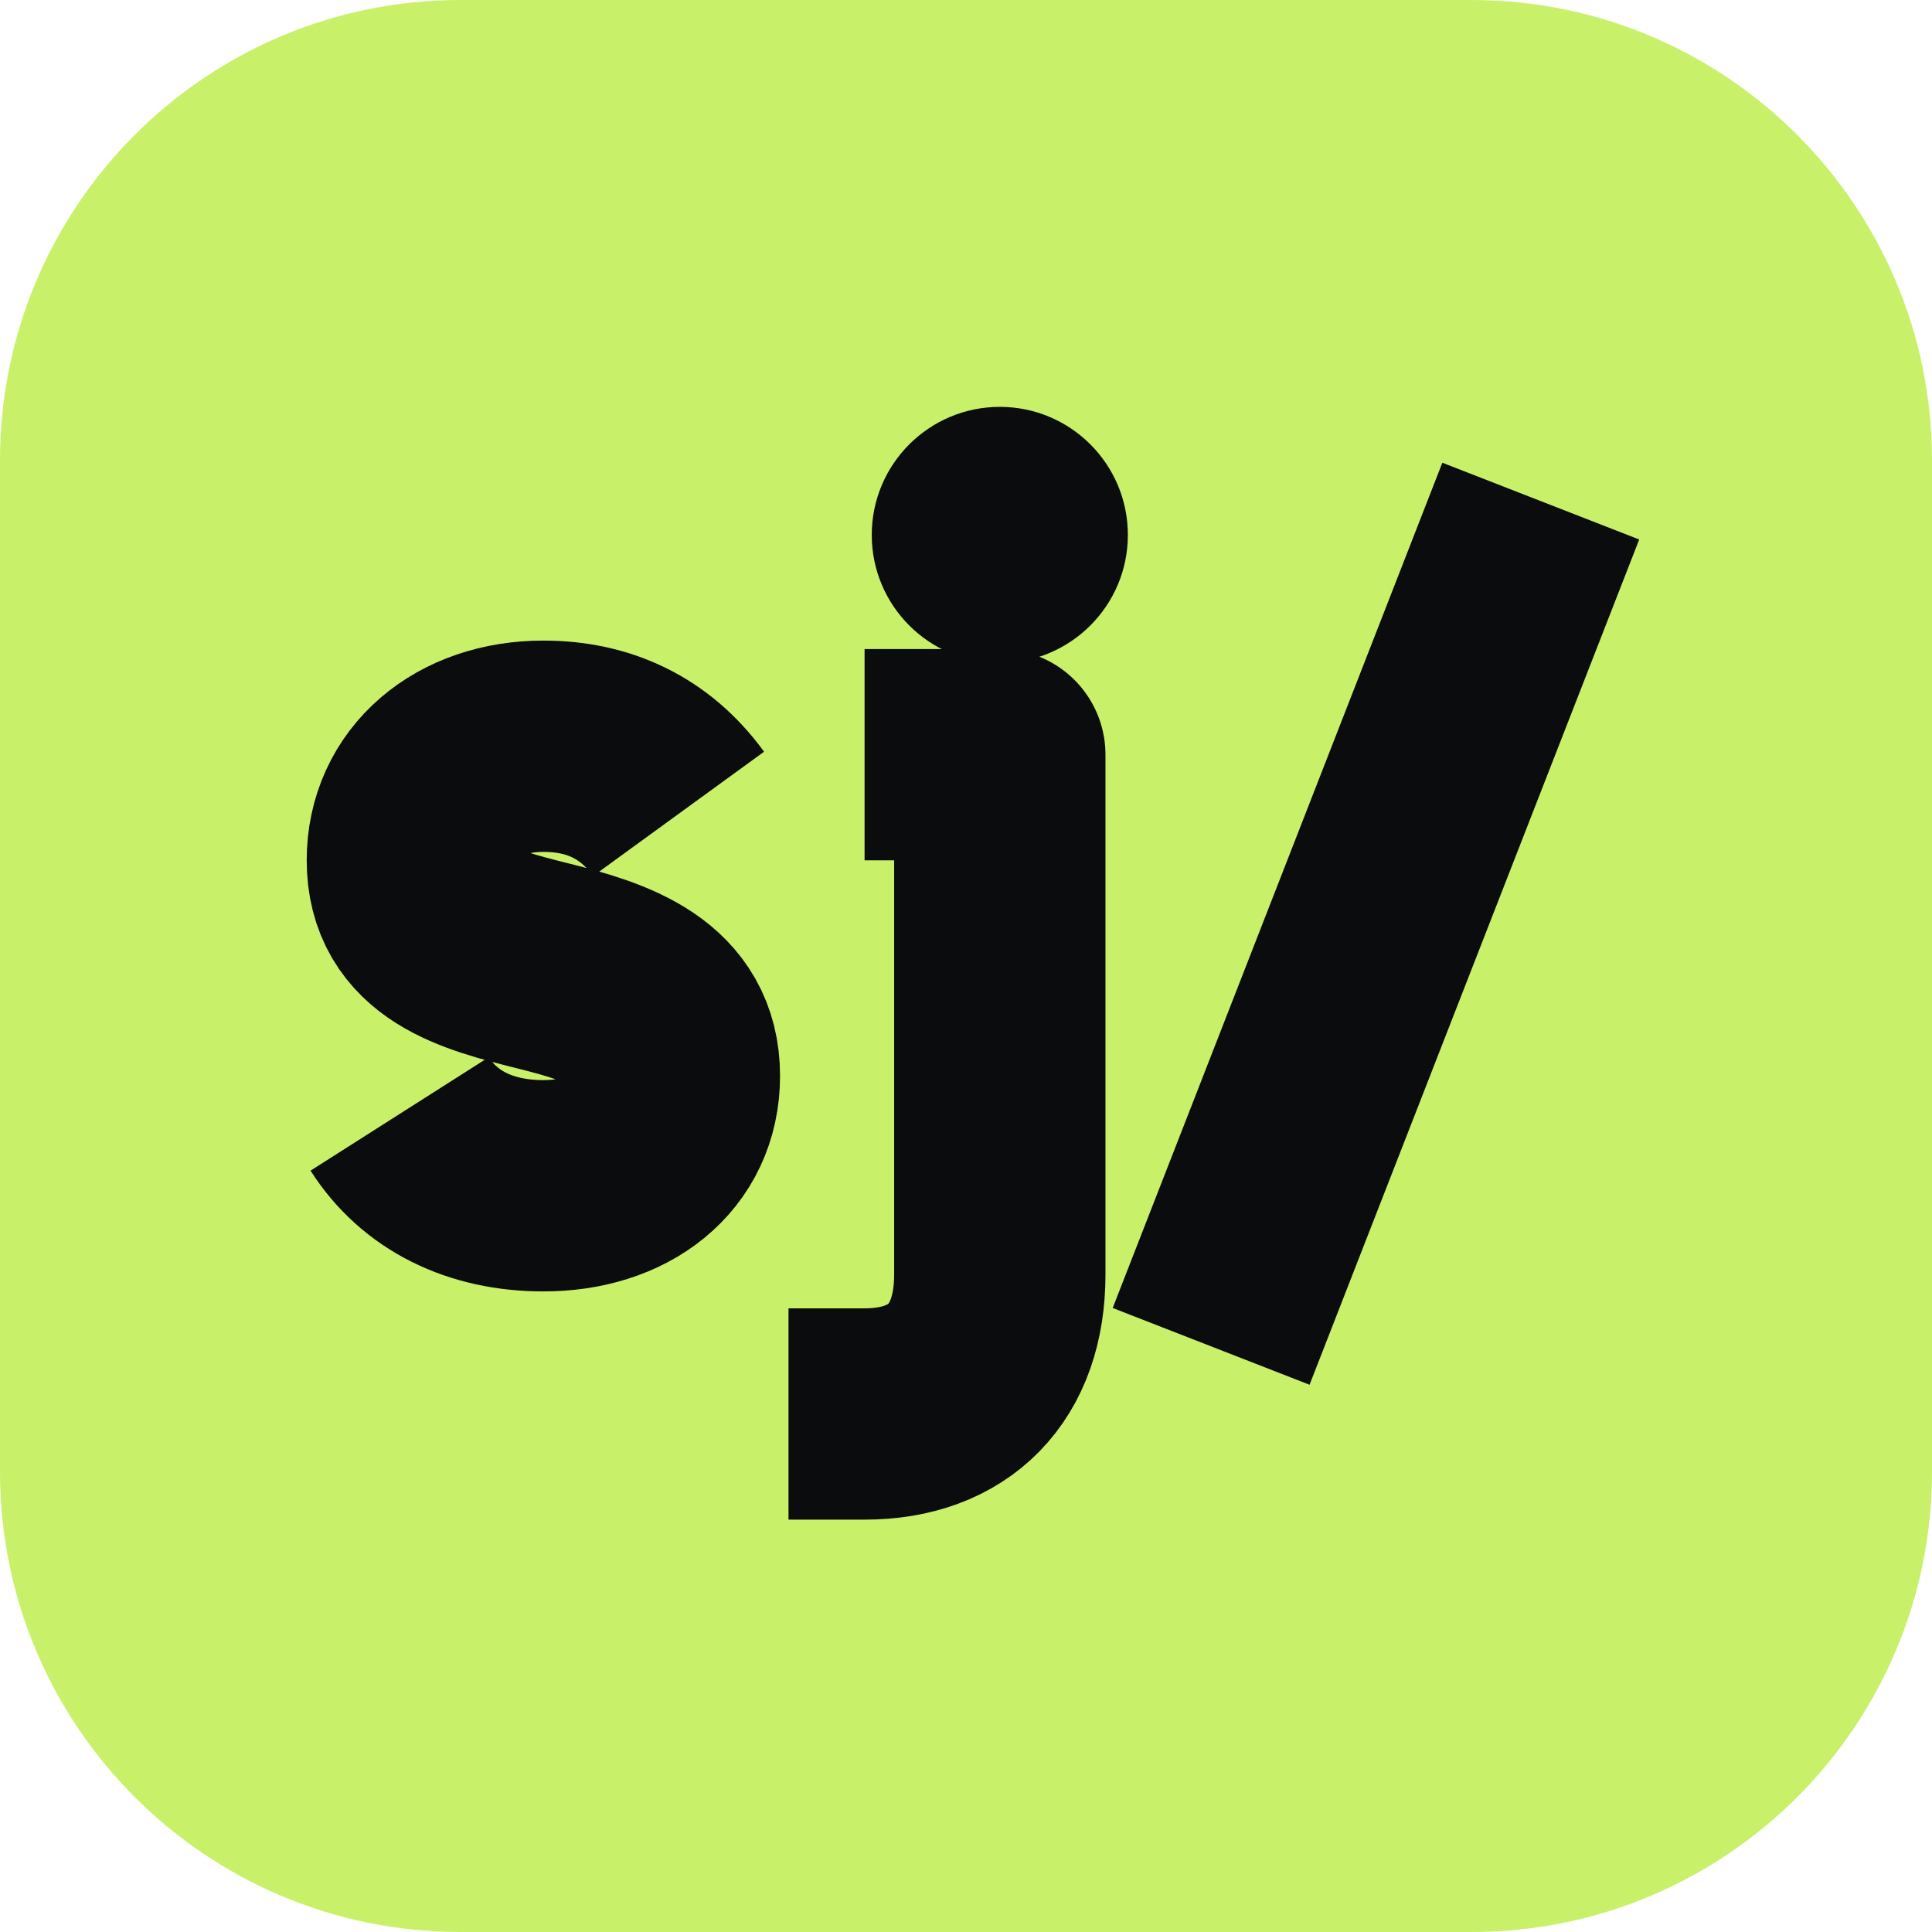
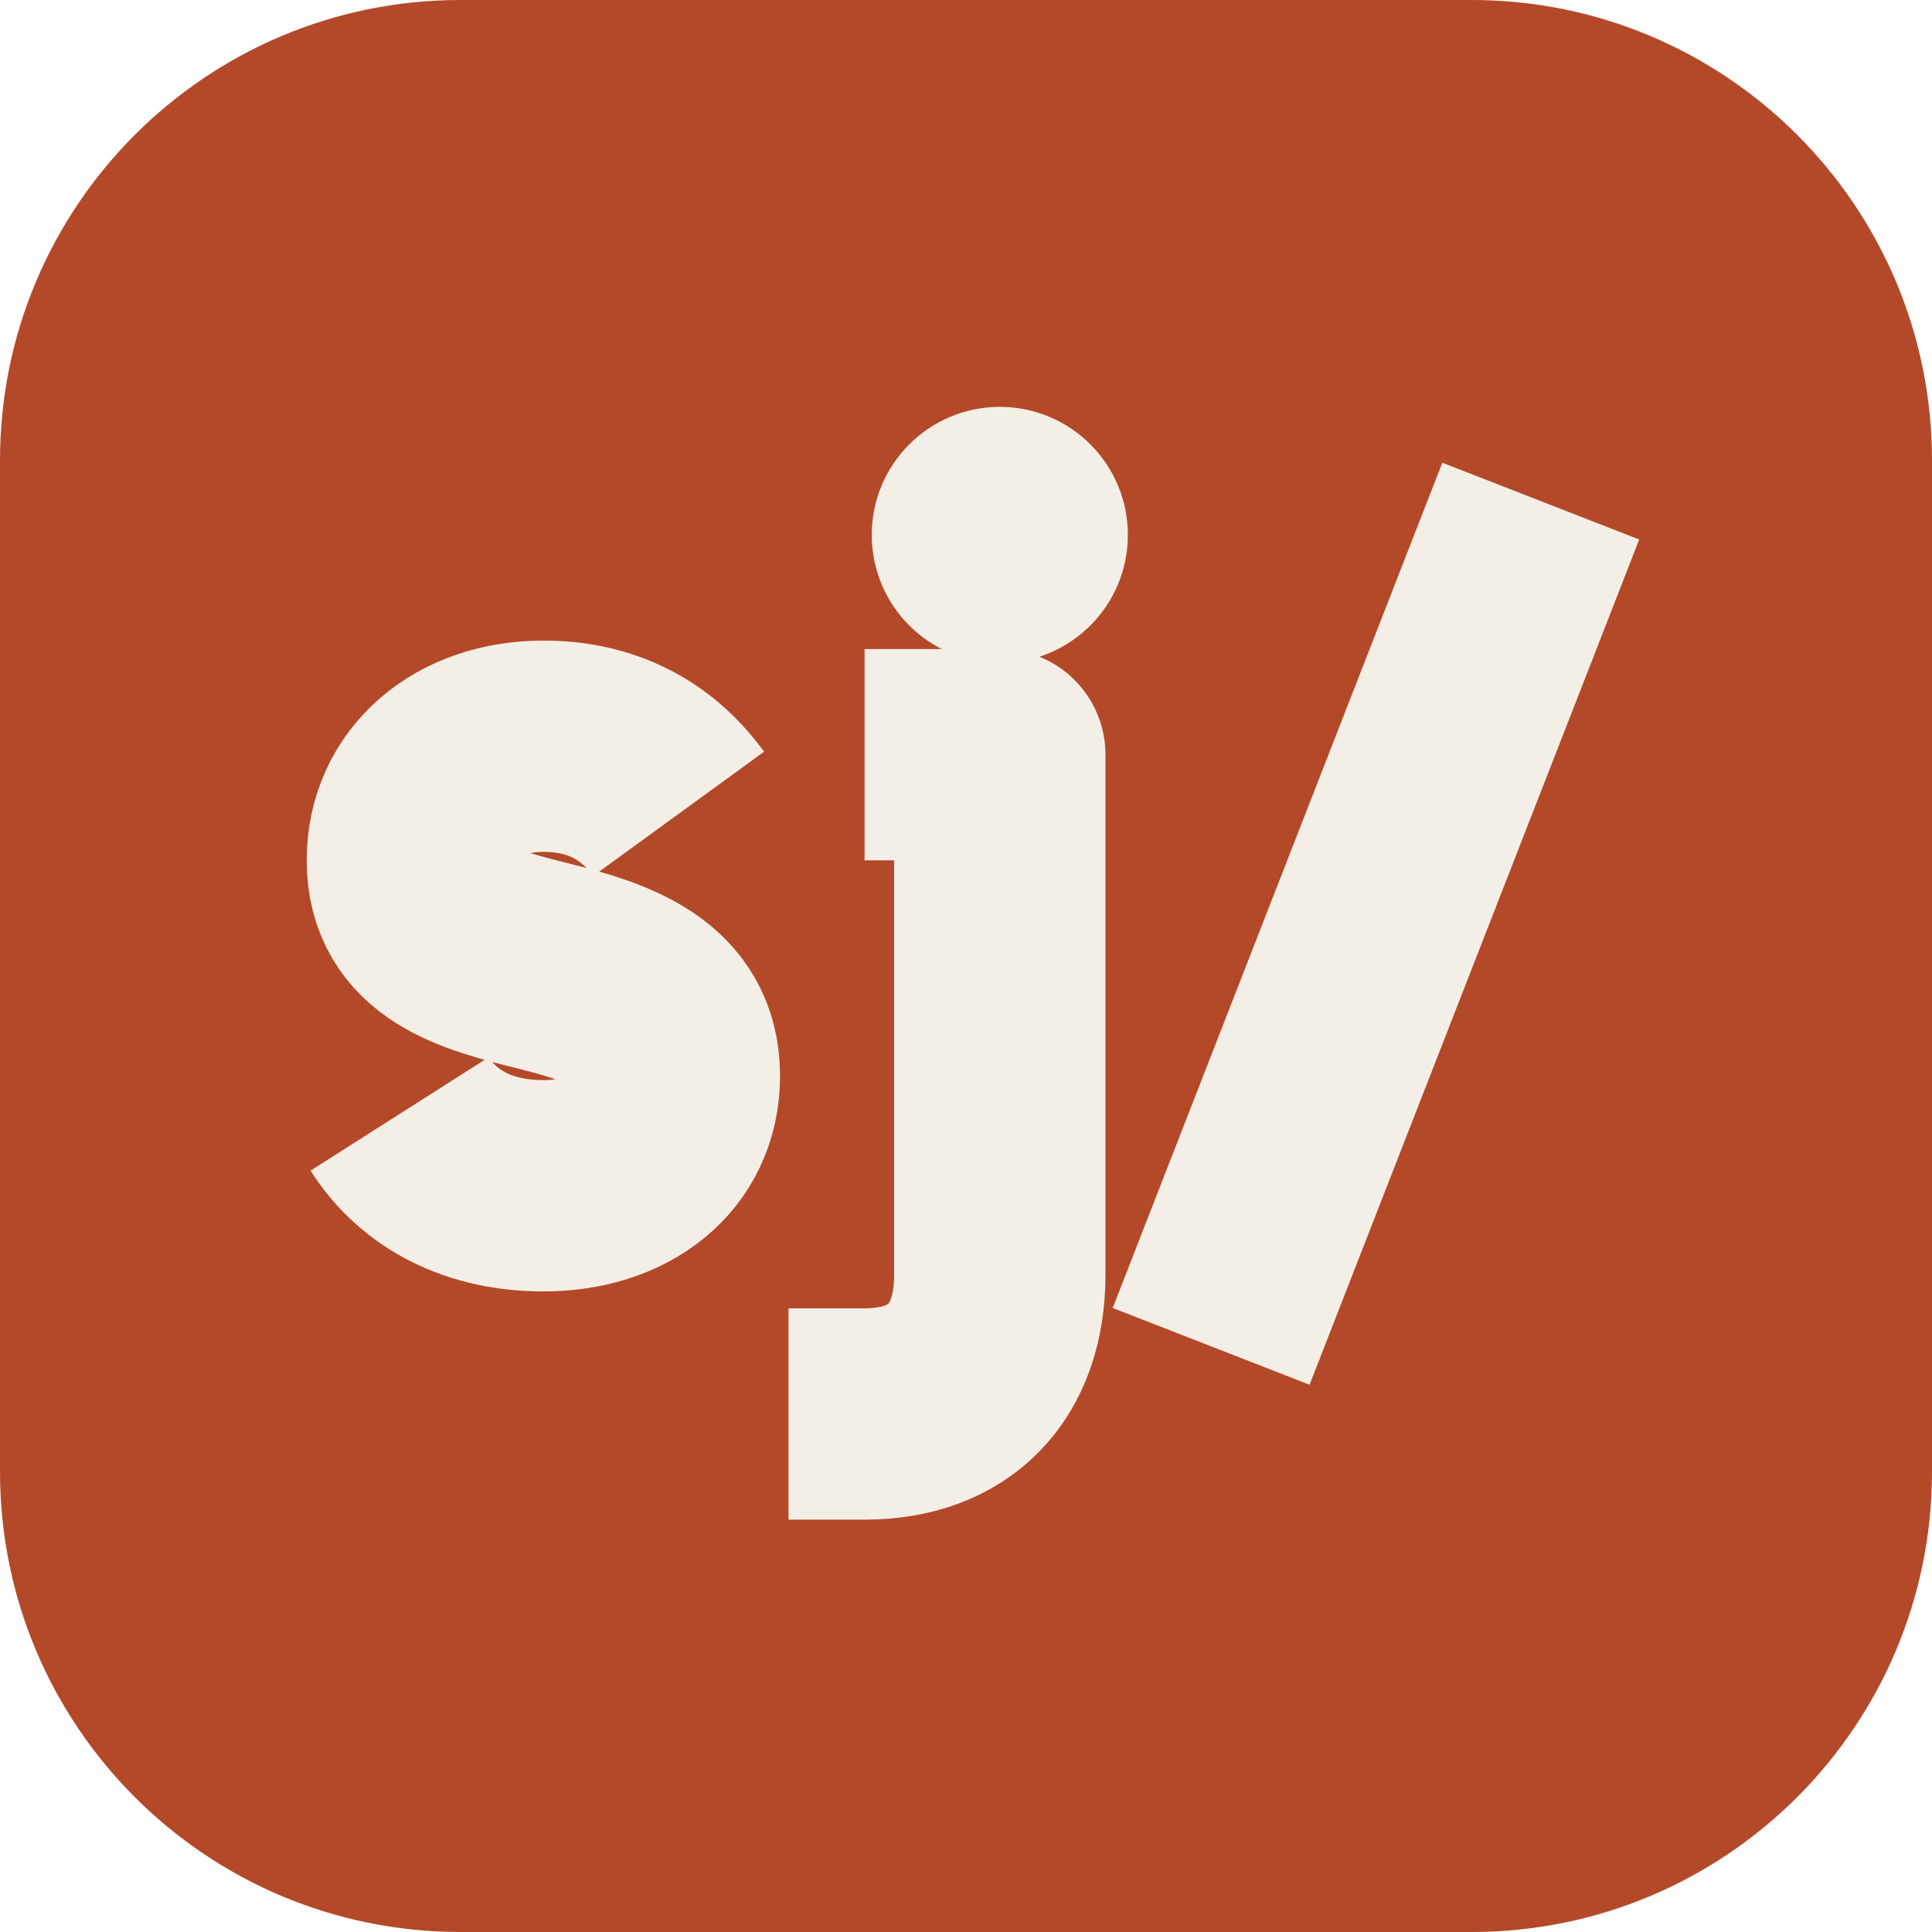
<svg xmlns="http://www.w3.org/2000/svg" viewBox="0 0 512 512" role="img" aria-label="Saeed Jalilian">
-   <rect width="512" height="512" rx="122" fill="#C8F169" />
+   <rect width="512" height="512" rx="122" fill="#B4492A" />
  <g transform="translate(256 256) scale(1.12) translate(-256 -256) translate(6 -4)">
-     <g fill="none" stroke="#0B0C0E" stroke-width="50" stroke-linejoin="round" stroke-linecap="butt">
+     <g fill="none" stroke="#F4EFE6" stroke-width="50" stroke-linejoin="round" stroke-linecap="butt">
      <path d="M182 224 C174 213 163 208 150 208 C132 208 119 219 119 235 C119 252 134 256 150 260 C166 264 181 269 181 286 C181 302 168 312 150 312 C135 312 123 306 116 295" />
      <path d="M226 210 L258 210 L258 333 C258 354 246 366 226 366 L208 366" />
      <path d="M308 350 L386 150" />
    </g>
-     <circle cx="258" cy="158" r="30.3" fill="#0B0C0E" />
+     <circle cx="258" cy="158" r="30.3" fill="#F4EFE6" />
  </g>
</svg>
